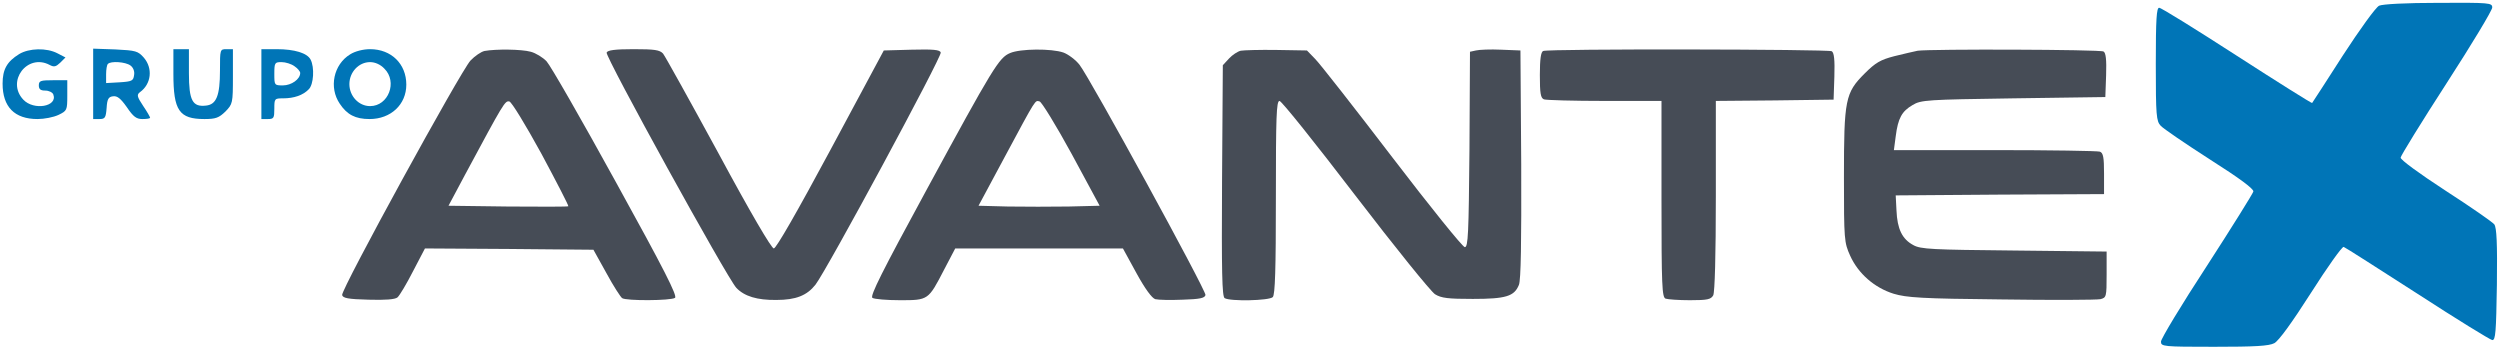
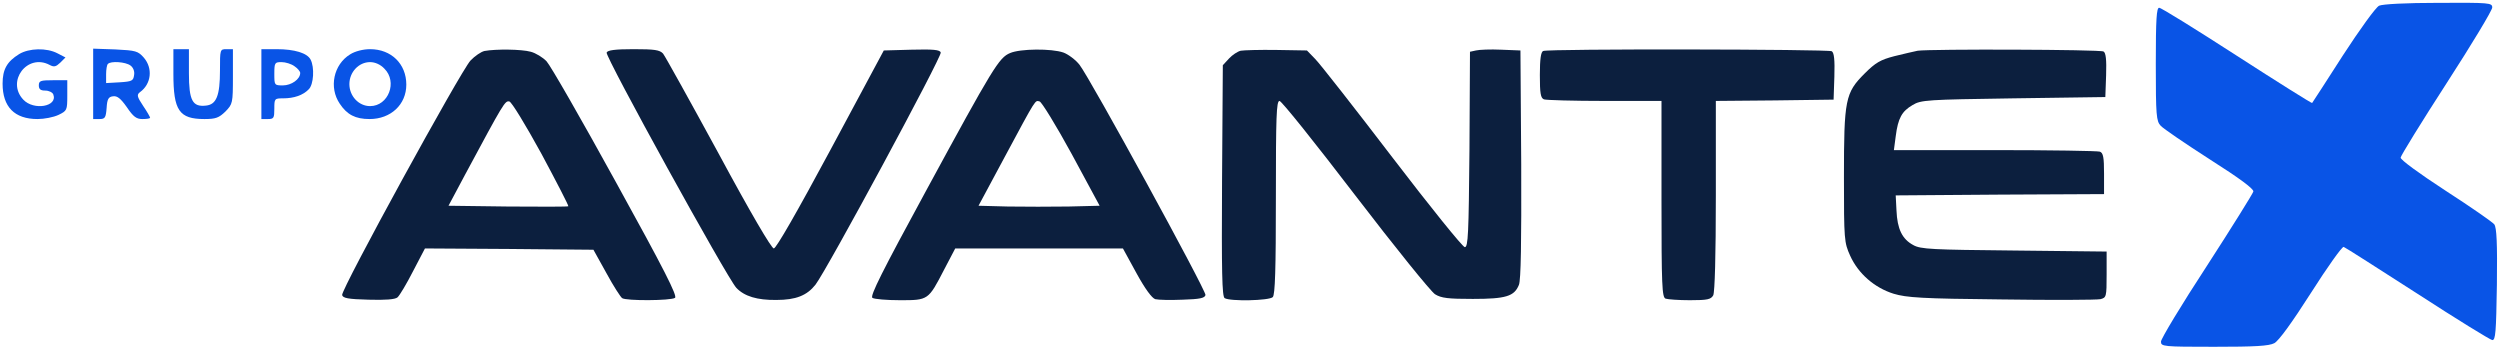
<svg xmlns="http://www.w3.org/2000/svg" viewBox="0 0 966 135" role="img" aria-label="Grupo Avantex">
  <g transform="translate(0,135) scale(0.1,-0.1)" stroke="none">
-     <g class="ax-grupo" fill="#0075b7">
+     <g class="ax-grupo" fill="#0954E6">
      <path d="M74 1141 c-47 -29 -64 -59 -64 -114 0 -90 46 -137 135 -137 26 0 62 7 81 16 33 16 34 18 34 75 l0 59 -55 0 c-48 0 -55 -2 -55 -20 0 -15 7 -20 25 -20 14 0 28 -7 31 -15 18 -47 -76 -63 -116 -20 -67 71 16 180 102 134 17 -9 24 -7 41 9 l20 20 -31 16 c-42 22 -110 20 -148 -3z" />
      <path d="M360 1026 l0 -136 24 0 c22 0 25 5 28 43 2 34 7 43 25 45 16 2 29 -8 53 -42 25 -37 37 -46 60 -46 17 0 30 2 30 5 0 3 -12 24 -27 46 -24 36 -25 43 -12 53 44 32 50 92 15 133 -23 26 -31 28 -110 32 l-86 3 0 -136z m144 71 c11 -8 17 -23 14 -38 -3 -21 -8 -24 -55 -27 l-53 -3 0 34 c0 18 3 37 7 40 11 12 68 8 87 -6z" />
      <path d="M670 1065 c0 -142 22 -175 120 -175 44 0 56 5 81 29 28 29 29 32 29 135 l0 106 -25 0 c-25 0 -25 -1 -25 -82 0 -98 -14 -132 -54 -136 -52 -6 -66 19 -66 125 l0 93 -30 0 -30 0 0 -95z" />
      <path d="M1010 1025 l0 -135 25 0 c23 0 25 4 25 40 0 39 1 40 34 40 42 0 77 12 99 35 19 18 23 85 7 115 -13 25 -62 40 -131 40 l-59 0 0 -135z m128 69 c12 -8 22 -20 22 -26 0 -24 -34 -48 -67 -48 -33 0 -33 1 -33 45 0 43 2 45 28 45 15 0 38 -7 50 -16z" />
      <path d="M1353 1140 c-64 -39 -83 -128 -40 -191 28 -42 60 -59 115 -59 82 0 142 56 142 133 0 80 -58 137 -140 137 -27 0 -58 -8 -77 -20z m132 -55 c52 -51 16 -145 -55 -145 -44 0 -80 39 -80 85 0 46 36 85 80 85 19 0 40 -9 55 -25z" />
    </g>
-     <g class="ax-wordmark" fill="#464c56">
+     <g class="ax-wordmark" fill="#0C1F3E">
      <path d="M1872 1153 c-13 -3 -37 -19 -54 -37 -37 -39 -500 -884 -496 -906 3 -12 23 -16 102 -18 65 -2 103 1 112 9 8 7 35 52 60 101 l46 88 325 -2 326 -3 50 -90 c27 -50 55 -93 61 -97 15 -11 188 -10 204 1 11 6 -42 110 -228 447 -133 242 -253 451 -268 467 -14 15 -42 32 -61 37 -36 10 -135 11 -179 3z m220 -397 c59 -110 106 -201 104 -203 -1 -2 -107 -2 -233 -1 l-230 3 64 120 c150 279 154 286 171 283 9 -2 62 -89 124 -202z" />
      <path d="M2344 1147 c-6 -16 465 -870 501 -909 31 -33 81 -48 155 -47 75 0 118 17 151 59 43 55 490 883 484 897 -3 11 -30 13 -112 11 l-108 -3 -205 -382 c-130 -242 -211 -383 -220 -383 -9 0 -89 136 -214 368 -110 202 -206 375 -214 385 -13 14 -32 17 -114 17 -72 0 -100 -4 -104 -13z" />
      <path d="M3903 1145 c-43 -18 -65 -54 -323 -529 -173 -318 -219 -410 -209 -417 8 -5 56 -9 107 -9 109 0 109 0 170 118 l43 82 324 0 324 0 52 -95 c34 -62 60 -97 73 -101 12 -3 59 -4 106 -2 66 2 85 6 88 18 3 17 -446 838 -487 890 -15 19 -43 40 -62 47 -46 16 -167 15 -206 -2z m238 -390 l108 -200 -120 -3 c-66 -1 -171 -1 -234 0 l-114 3 102 190 c124 231 116 217 134 213 8 -2 64 -93 124 -203z" />
      <path d="M4794 1154 c-12 -3 -32 -16 -45 -30 l-24 -26 -3 -445 c-2 -356 0 -448 10 -455 21 -13 172 -10 186 4 9 9 12 108 12 385 0 312 2 373 14 373 8 0 139 -164 292 -364 154 -201 293 -373 309 -383 24 -15 51 -18 146 -18 128 0 160 10 178 54 8 18 10 168 9 466 l-3 440 -75 3 c-41 2 -85 0 -97 -3 l-23 -5 -2 -378 c-3 -326 -5 -377 -18 -377 -8 0 -134 156 -280 347 -146 191 -280 362 -298 380 l-32 33 -118 2 c-64 1 -127 -1 -138 -3z" />
      <path d="M5963 1153 c-9 -3 -13 -32 -13 -93 0 -71 3 -89 16 -94 9 -3 114 -6 235 -6 l219 0 0 -379 c0 -336 2 -380 16 -385 9 -3 51 -6 94 -6 68 0 81 3 90 19 6 13 10 152 10 385 l0 366 228 2 227 3 3 89 c2 65 -1 92 -10 98 -14 8 -1094 10 -1115 1z" />
      <path d="M7410 1154 c-14 -3 -54 -12 -90 -21 -54 -14 -73 -25 -115 -67 -75 -75 -80 -100 -80 -401 0 -242 1 -252 24 -303 31 -69 94 -124 168 -147 50 -15 108 -19 416 -22 197 -3 369 -2 383 1 23 6 24 9 24 95 l0 89 -357 4 c-317 3 -362 5 -390 21 -43 23 -62 62 -65 134 l-3 58 403 3 402 2 0 79 c0 63 -3 80 -16 85 -9 3 -191 6 -406 6 l-390 0 7 53 c9 71 24 97 65 121 33 20 55 21 390 26 l355 5 3 84 c2 61 -1 87 -10 92 -13 8 -667 10 -718 3z" />
    </g>
-     <g class="ax-x" fill="#0075b7">
+     <g class="ax-x" fill="#0954E6">
      <path d="M9193 1328 c-13 -6 -75 -92 -140 -192 -64 -100 -118 -183 -119 -184 -1 -2 -132 80 -290 182 -158 102 -293 186 -301 186 -10 0 -13 -42 -13 -218 0 -199 2 -220 19 -238 10 -11 95 -69 190 -130 115 -73 170 -114 168 -124 -2 -8 -83 -138 -180 -288 -98 -150 -177 -281 -177 -292 0 -19 8 -20 205 -20 159 0 212 3 233 14 17 9 68 79 142 195 63 99 120 179 126 177 6 -2 134 -84 285 -181 151 -98 281 -178 289 -179 13 -1 15 30 18 214 2 162 -1 220 -10 233 -7 9 -92 68 -188 130 -103 67 -175 120 -174 128 1 8 81 138 178 288 97 150 176 281 176 292 0 18 -9 19 -207 18 -127 0 -217 -5 -230 -11z" />
    </g>
  </g>
</svg>
